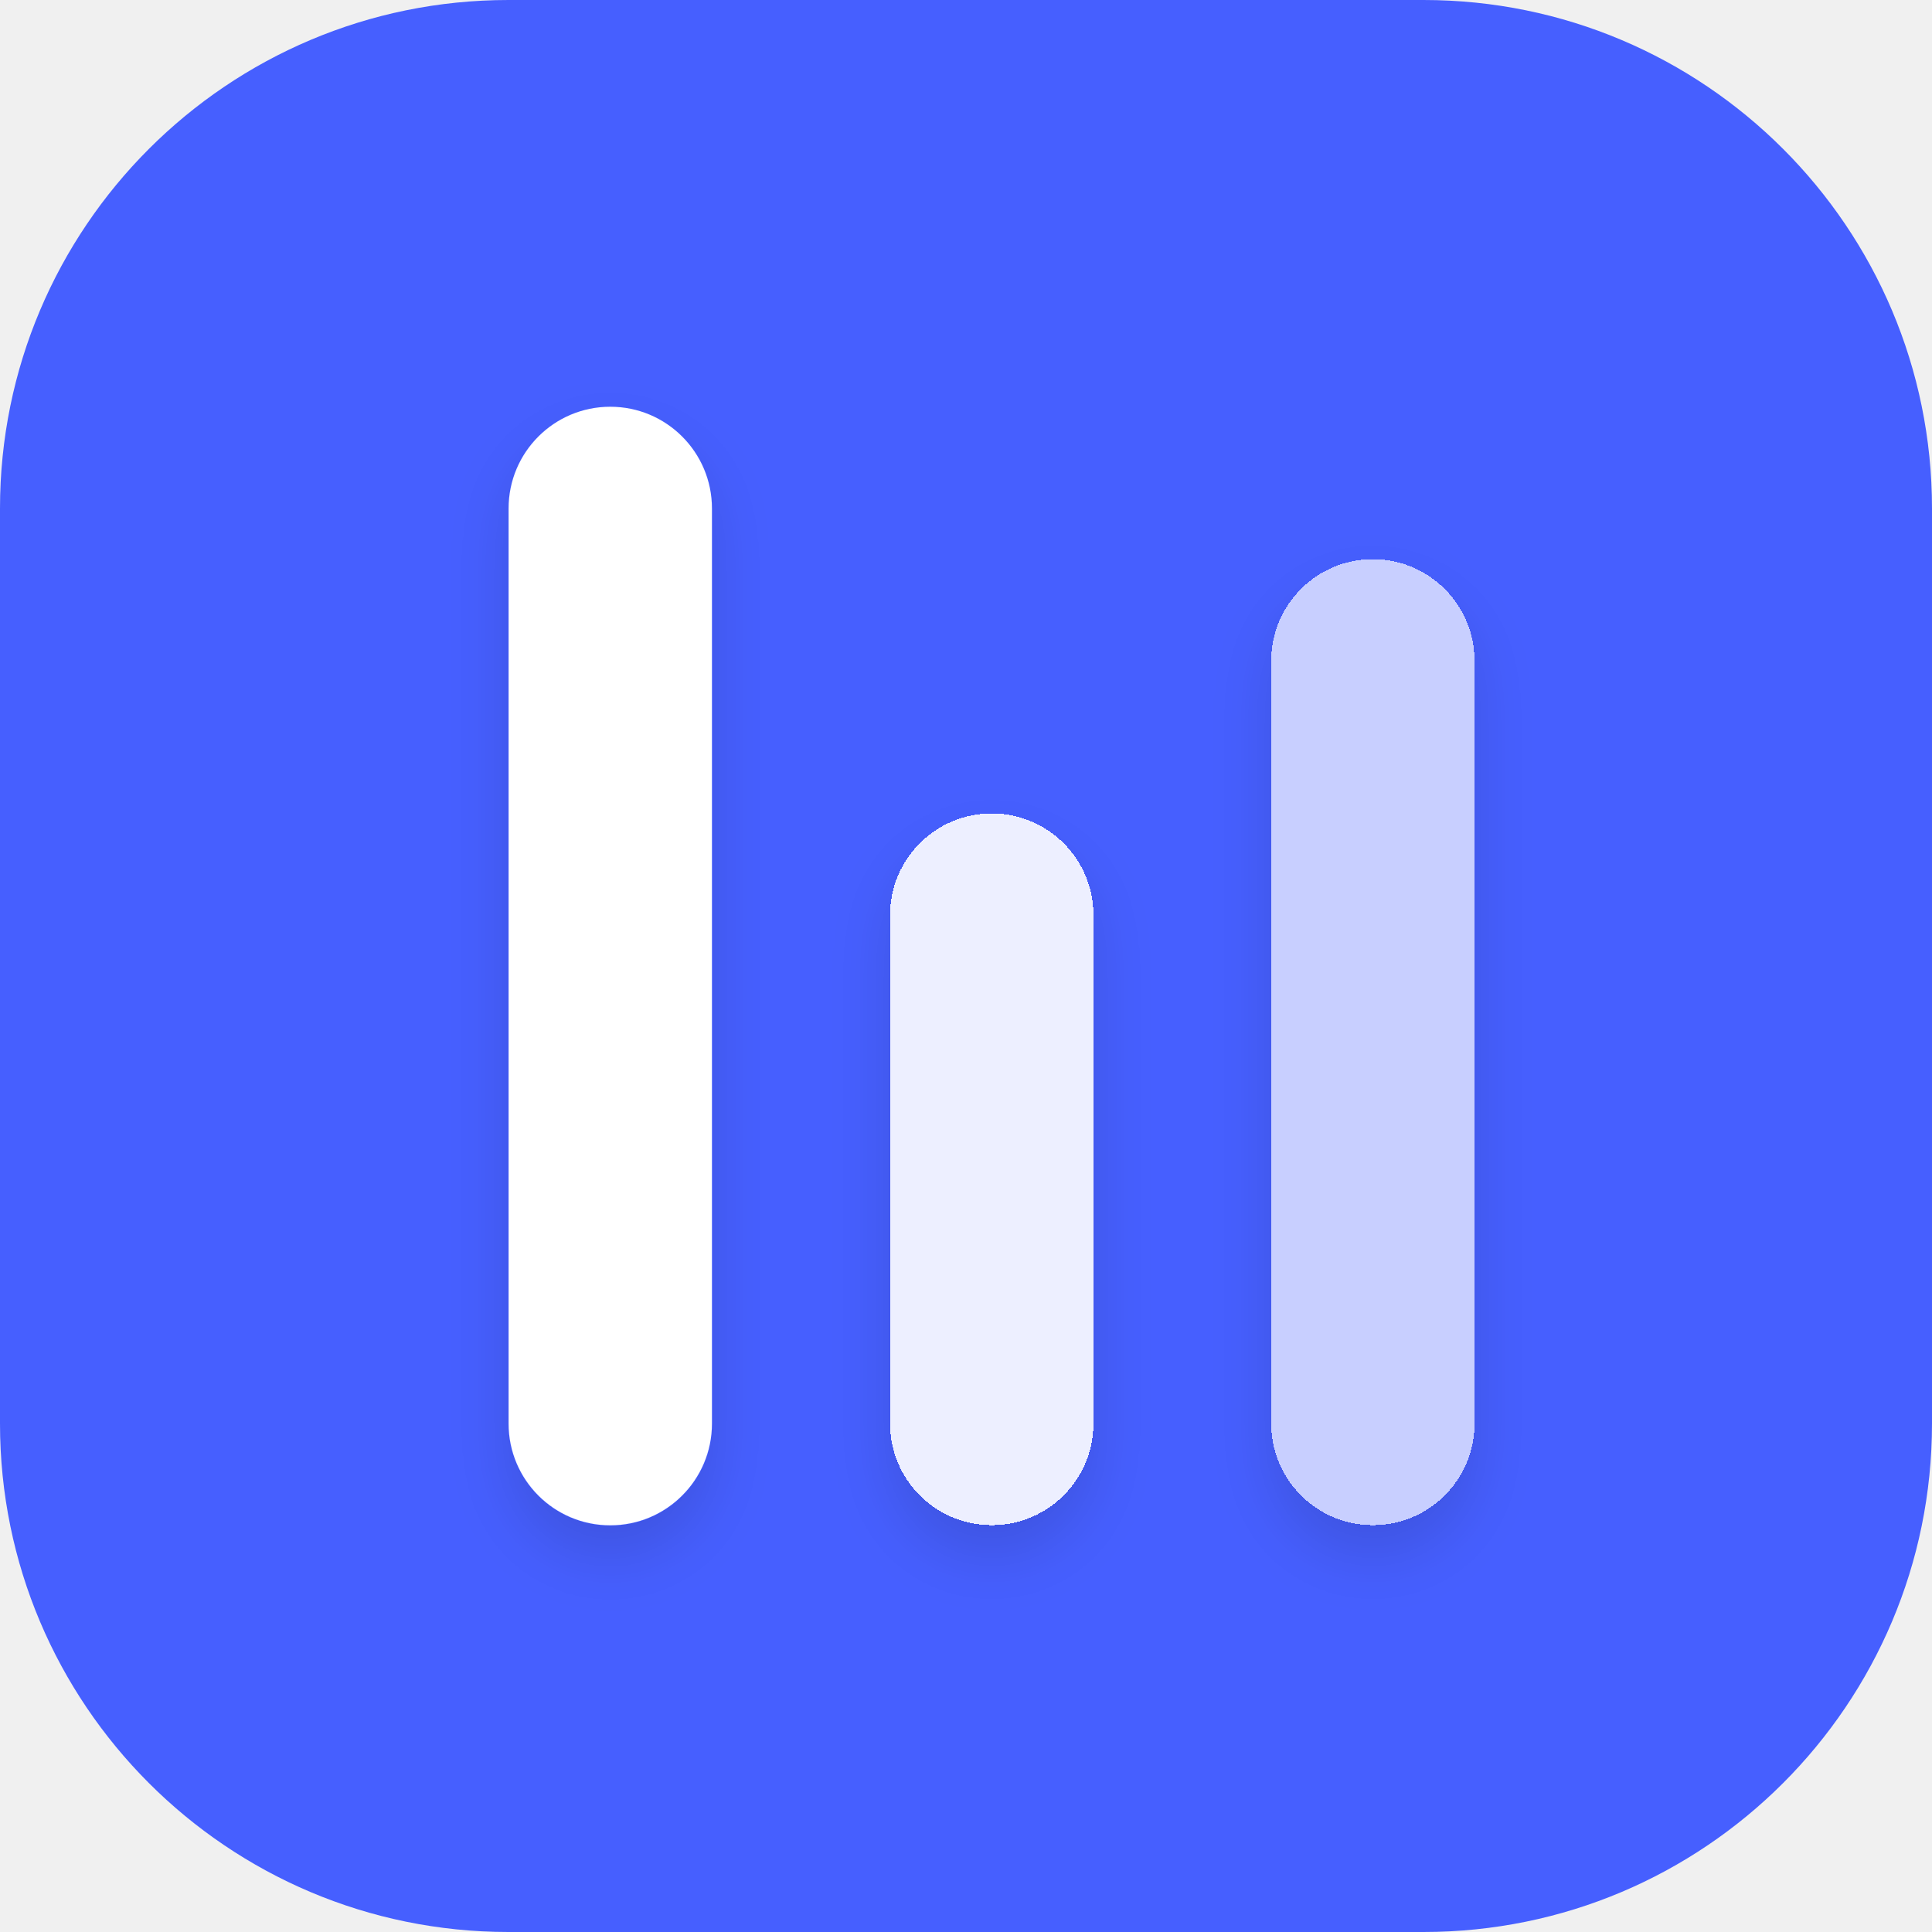
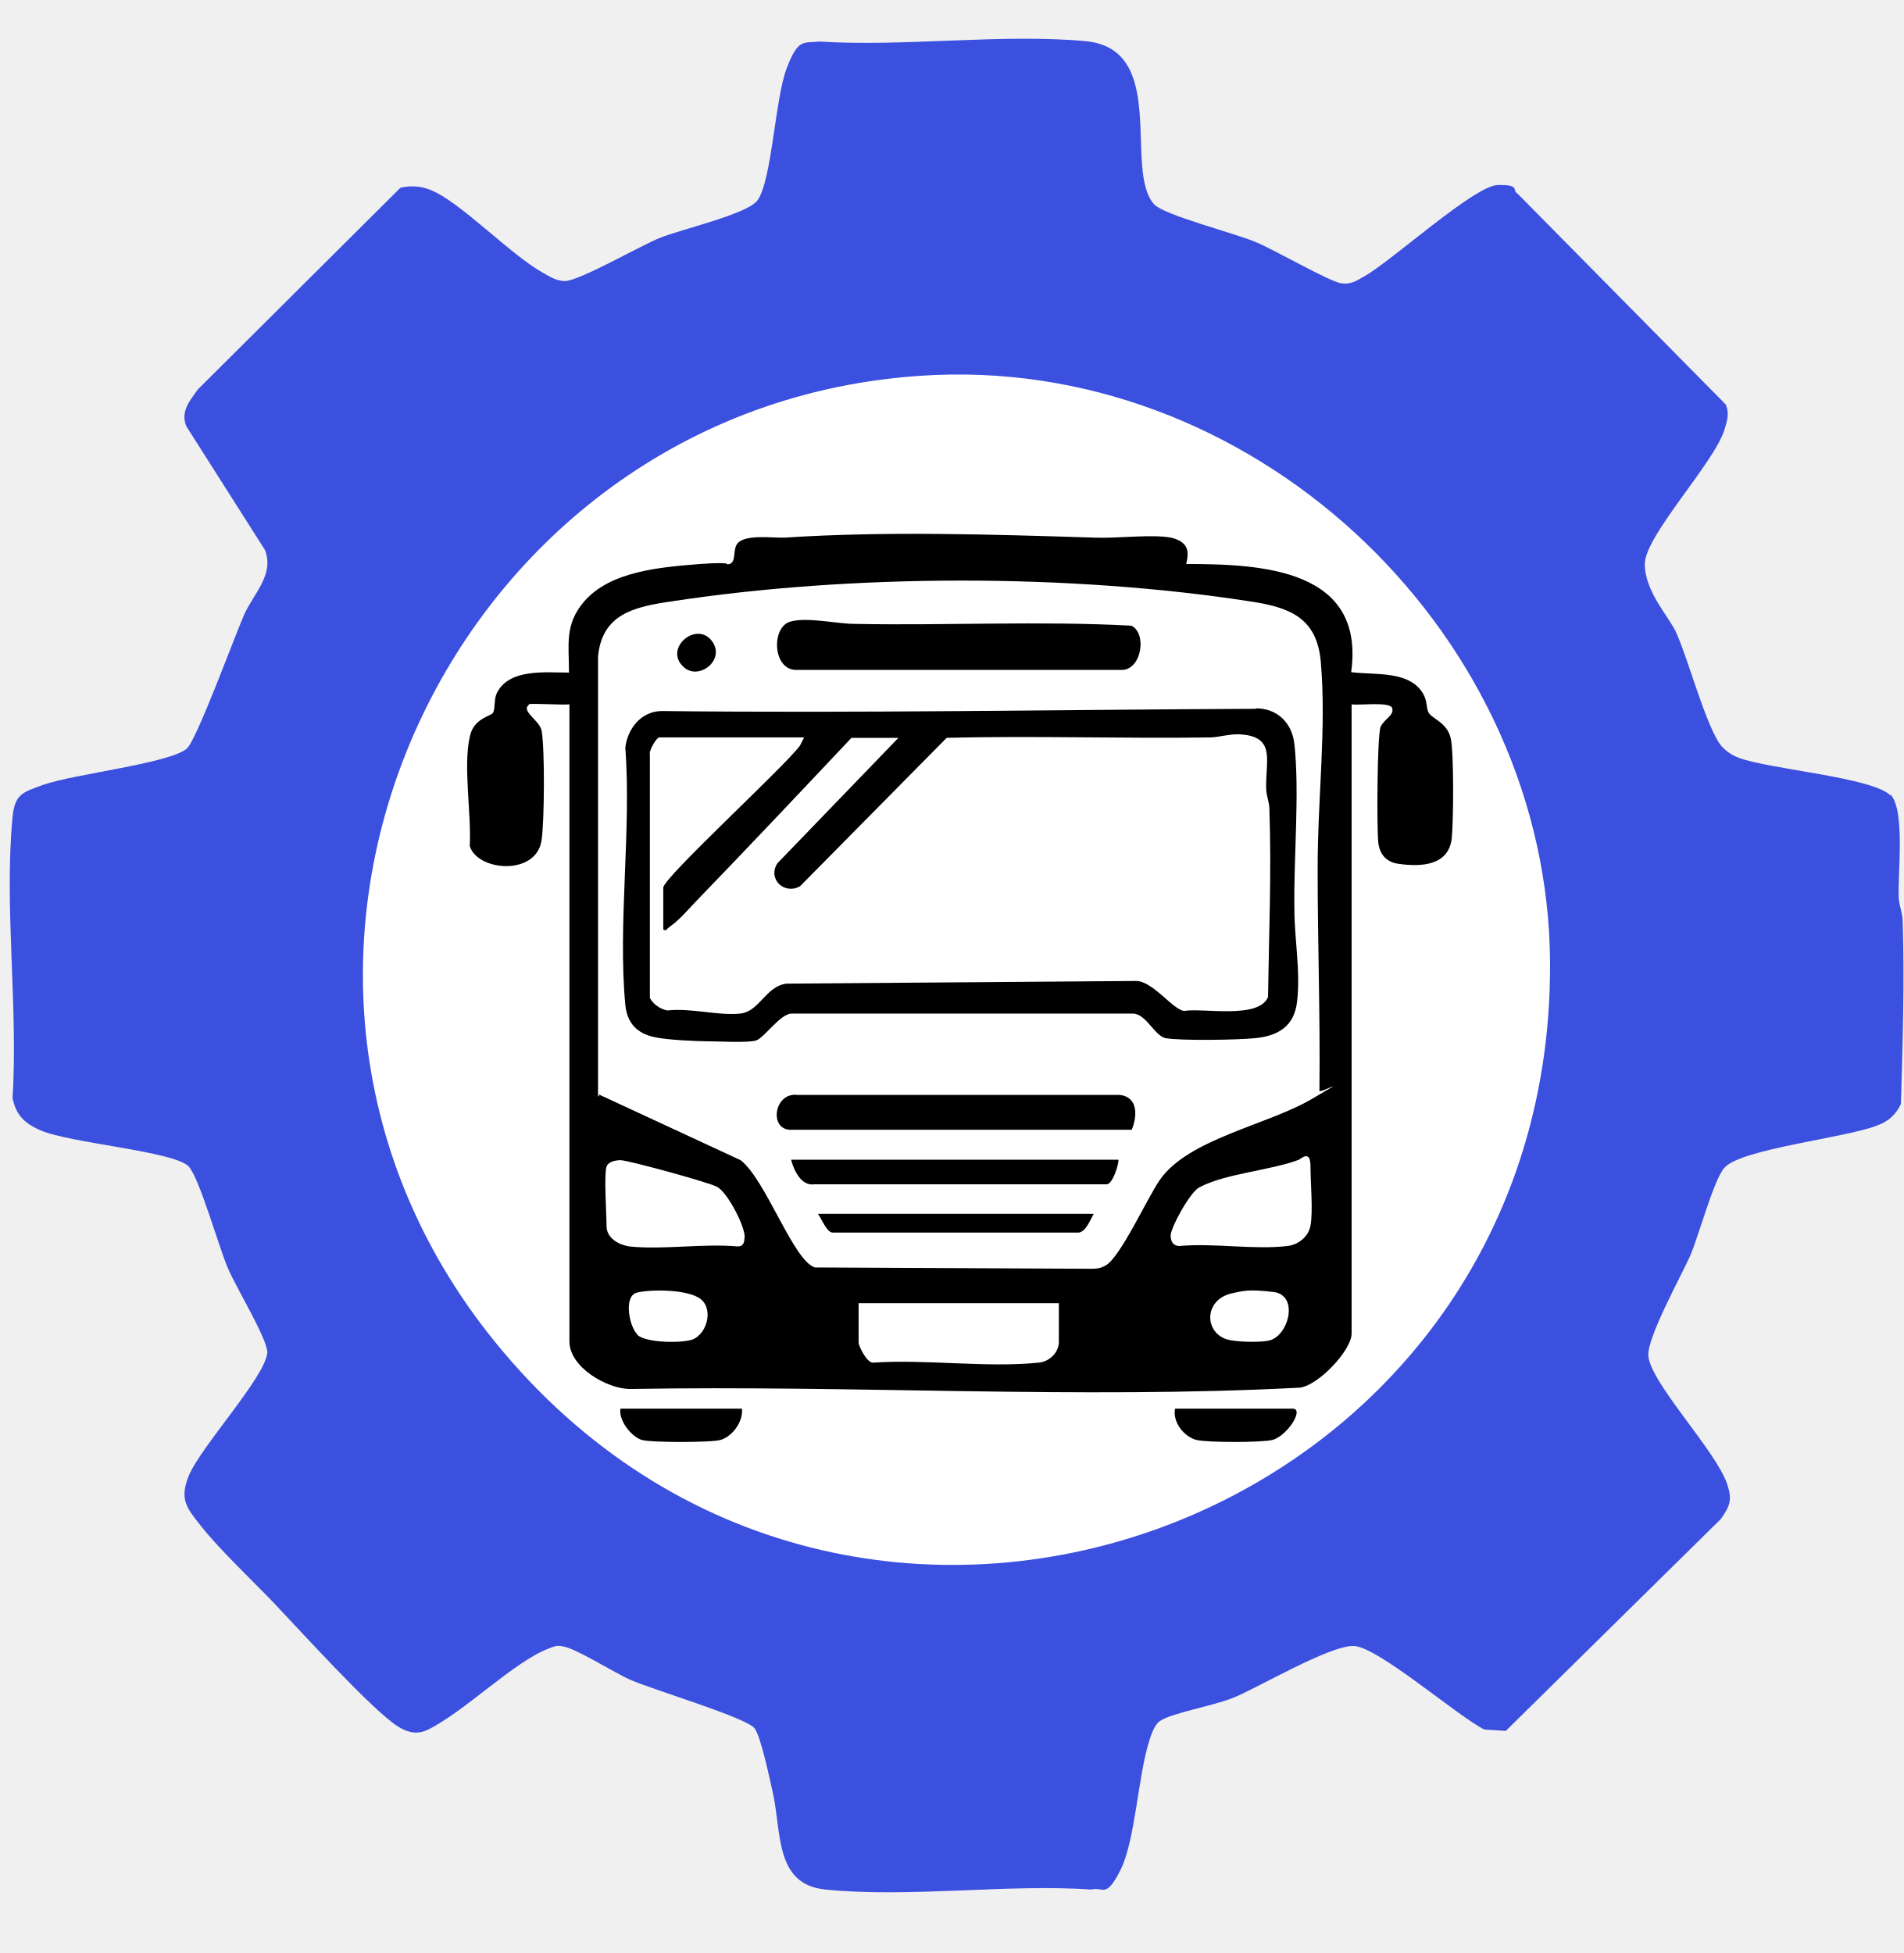
- <svg xmlns="http://www.w3.org/2000/svg" width="32" height="32" viewBox="0 0 32 32" fill="none">
-   <path d="M0 8.421C0 3.77 3.77 0 8.421 0H23.579C28.23 0 32 3.77 32 8.421V23.579C32 28.23 28.23 32 23.579 32H8.421C3.77 32 0 28.23 0 23.579V8.421Z" fill="#465FFF" />
-   <g filter="url(#filter0_d_1884_16361)">
-     <path d="M8.424 8.422C8.424 7.491 9.178 6.737 10.108 6.737C11.038 6.737 11.792 7.491 11.792 8.422V23.579C11.792 24.51 11.038 25.264 10.108 25.264C9.178 25.264 8.424 24.51 8.424 23.579V8.422Z" fill="white" />
-   </g>
-   <g filter="url(#filter1_d_1884_16361)">
-     <path d="M14.742 15.157C14.742 14.227 15.496 13.473 16.426 13.473C17.357 13.473 18.111 14.227 18.111 15.157V23.578C18.111 24.508 17.357 25.262 16.426 25.262C15.496 25.262 14.742 24.508 14.742 23.578V15.157Z" fill="white" fill-opacity="0.9" shape-rendering="crispEdges" />
-   </g>
-   <g filter="url(#filter2_d_1884_16361)">
-     <path d="M21.055 10.946C21.055 10.016 21.809 9.262 22.739 9.262C23.669 9.262 24.423 10.016 24.423 10.946V23.578C24.423 24.508 23.669 25.262 22.739 25.262C21.809 25.262 21.055 24.508 21.055 23.578V10.946Z" fill="white" fill-opacity="0.7" shape-rendering="crispEdges" />
-   </g>
+ <svg xmlns="http://www.w3.org/2000/svg" id="Capa_1" version="1.1" viewBox="0 0 425.9 437">
  <defs>
-     <filter id="filter0_d_1884_16361" x="7.424" y="6.237" width="5.368" height="20.526" filterUnits="userSpaceOnUse" color-interpolation-filters="sRGB">
-       <feFlood flood-opacity="0" result="BackgroundImageFix" />
-       <feColorMatrix in="SourceAlpha" type="matrix" values="0 0 0 0 0 0 0 0 0 0 0 0 0 0 0 0 0 0 127 0" result="hardAlpha" />
-       <feOffset dy="0.5" />
-       <feGaussianBlur stdDeviation="0.5" />
-       <feComposite in2="hardAlpha" operator="out" />
-       <feColorMatrix type="matrix" values="0 0 0 0 0 0 0 0 0 0 0 0 0 0 0 0 0 0 0.12 0" />
-       <feBlend mode="normal" in2="BackgroundImageFix" result="effect1_dropShadow_1884_16361" />
-       <feBlend mode="normal" in="SourceGraphic" in2="effect1_dropShadow_1884_16361" result="shape" />
-     </filter>
-     <filter id="filter1_d_1884_16361" x="13.742" y="12.973" width="5.368" height="13.789" filterUnits="userSpaceOnUse" color-interpolation-filters="sRGB">
-       <feFlood flood-opacity="0" result="BackgroundImageFix" />
-       <feColorMatrix in="SourceAlpha" type="matrix" values="0 0 0 0 0 0 0 0 0 0 0 0 0 0 0 0 0 0 127 0" result="hardAlpha" />
-       <feOffset dy="0.5" />
-       <feGaussianBlur stdDeviation="0.5" />
-       <feComposite in2="hardAlpha" operator="out" />
-       <feColorMatrix type="matrix" values="0 0 0 0 0 0 0 0 0 0 0 0 0 0 0 0 0 0 0.12 0" />
-       <feBlend mode="normal" in2="BackgroundImageFix" result="effect1_dropShadow_1884_16361" />
-       <feBlend mode="normal" in="SourceGraphic" in2="effect1_dropShadow_1884_16361" result="shape" />
-     </filter>
-     <filter id="filter2_d_1884_16361" x="20.055" y="8.762" width="5.368" height="18" filterUnits="userSpaceOnUse" color-interpolation-filters="sRGB">
-       <feFlood flood-opacity="0" result="BackgroundImageFix" />
-       <feColorMatrix in="SourceAlpha" type="matrix" values="0 0 0 0 0 0 0 0 0 0 0 0 0 0 0 0 0 0 127 0" result="hardAlpha" />
-       <feOffset dy="0.5" />
-       <feGaussianBlur stdDeviation="0.5" />
-       <feComposite in2="hardAlpha" operator="out" />
-       <feColorMatrix type="matrix" values="0 0 0 0 0 0 0 0 0 0 0 0 0 0 0 0 0 0 0.12 0" />
-       <feBlend mode="normal" in2="BackgroundImageFix" result="effect1_dropShadow_1884_16361" />
-       <feBlend mode="normal" in="SourceGraphic" in2="effect1_dropShadow_1884_16361" result="shape" />
-     </filter>
+     <style>
+       .st0 {
+         fill: #3c50e0;
+       }
+ 
+       .st1 {
+         fill: #fff;
+         stroke: #000;
+         stroke-miterlimit: 10;
+       }
+     </style>
  </defs>
+   <rect class="st1" x="67.2" y="80.5" width="287.2" height="271.1" />
+   <path d="M118.2,157.8c-1.5,1.5,2.6,3.4,3,5.8.7,4.3.6,19.7,0,24.2-1,8.3-14.4,7.2-16.1,1.5.4-7.1-1.5-17.8,0-24.4.8-4.2,4.7-4.6,5.2-5.4s.2-2.9.8-4.3c2.7-5.7,11-4.7,16.2-4.7,0-6.3-1-10.7,3.3-15.8,5.9-7,17.5-7.8,26-8.5,8.6-.6,5.1.4,6.6,0s.8-3,1.6-4.3c1.4-2.5,8-1.5,10.7-1.6,23-1.5,46.6-.7,69.6,0,4.7.2,12.7-.8,16.9,0,4.1,1,4,3.3,3.4,5.9,16.9,0,40.1,1.1,36.9,24.2,5.3.7,13.4-.5,16.3,5.2.7,1.4.5,2.8,1,3.8.8,1.5,4.2,2.2,5,5.9.7,3.5.6,18.4.2,22.3-.7,6.1-6.8,6.4-11.8,5.7-2.6-.3-4.2-1.9-4.6-4.5-.4-2.9-.3-24.5.5-26.2s3-2.5,2.6-4.1-7.4-.6-9.1-.9v140.8c0,3.7-7.4,11.6-11.6,12.1-49.7,2.6-99.9-.6-149.8.3-5.2,0-13.6-4.9-13.6-10.6v-142.6c-1.4.2-8.8-.3-9.1,0h0v.2h0ZM134,244.9l31.7,14.7c5.6,4.3,11.8,22.5,16.6,24l62.1.3c1.1,0,2-.2,2.9-.7,3.3-1.7,9.4-15.2,12.2-19.2,6.4-9.2,24.2-12.3,34-18.1,9.8-5.7,1.4-.9,1.7-1.9.2-16.5-.4-32.8-.4-49.4s2-31.5.7-46.6c-.9-9.8-7-12.1-15.6-13.4-40.5-6.3-89.5-6.2-129.9,0-8.1,1.2-15.3,2.8-16.2,12.3v98.4h.2v-.4h0ZM135.7,261c-.6,2.1,0,10.4,0,13.3s3,4.3,5.1,4.6c7.5.8,16.6-.7,24.2,0,1.4,0,1.5-.9,1.6-2.1.1-2.4-3.9-10.2-6.3-11.3-2.3-1.1-19.1-5.7-21.4-5.9-1.1,0-2.9.3-3.2,1.5h0ZM293.2,274.3c.6-3.3,0-9.6,0-13.3s-1.9-1.9-2.6-1.5c-6.3,2.4-16.6,3.1-22.3,6.2-2.1,1.1-6.5,9.2-6.4,10.9s1,2.2,2,2.2c7.7-.7,16.7.9,24.2,0,2.4-.3,4.7-2.1,5.1-4.6h0ZM142.6,298.7c2,1.8,10,1.9,12.4,1,3.4-1.4,4.8-7.4,1.2-9.4s-11.8-1.7-13.9-1c-2.8,1-1.5,7.7.4,9.4h0ZM276.1,289.3c-6.7,1.1-6.9,8.7-1.6,10.4,2,.6,7.2.7,9.2.3,4.5-.7,7.1-10.1,1.3-10.9-5.8-.7-6.9-.2-9,.2h.1ZM236.9,291.6h-44.8v8.8c0,.8,1.9,4.7,3.3,4.5,11.8-.8,25.4,1.2,37,0,2.4-.2,4.5-2.3,4.5-4.6v-8.8h0Z" />
+   <path d="M166,315.2c.3,2.9-2.1,6.2-4.8,7-2,.6-15.6.6-17.6,0-2.1-.6-5.2-4.1-4.8-7h27.2Z" />
+   <path d="M262.9,315.2h26.3c2.7,0-1.2,6.1-4.5,7-2.5.6-14.5.6-17,0-2.8-.7-5.4-4-4.8-7h0Z" />
+   <path d="M281,158.5c4.8,0,8.1,3.3,8.6,8,1.2,11-.2,25.5,0,37,0,6.7,1.4,13.8.6,20.6-.6,5.5-4.2,7.7-9.4,8.2-3.7.4-16.7.6-20,0-2.5-.5-4.3-5.4-7.3-5.5h-76.4c-2.5,0-6.1,5.4-7.9,6-1.9.6-8.4.2-10.8.2s-9.1-.3-11.8-.9c-4.1-.8-6.3-3.2-6.7-7.3-1.7-18.1,1.4-39.1,0-57.5.5-4.3,3.6-8.2,8.2-8.2,44.2.5,88.7-.3,132.9-.5h0ZM201.1,165.1h-10.6c-11.6,12.3-23.1,24.5-34.8,36.6-1.5,1.6-3.8,4.2-5.5,5.4s-.8,1.2-1.8.9v-9.4c0-2.2,27.6-27.5,30.6-31.8l.9-1.8h-32.4c-.6,0-2.4,3-2.1,3.9v54.4c.8,1.5,2.4,2.5,3.9,2.8,5.4-.6,11.2,1.2,16.3.7,4.4-.5,5.6-6,10.3-6.7l78.2-.6c3.7-.1,8.3,6.4,10.8,6.7,4.4-.7,16.7,1.9,18.8-3.1.2-14,.8-28.1.3-42.1,0-1.4-.6-2.8-.7-4.2-.3-6.5,2.5-12.2-6.3-12.5-2.3,0-4.1.6-6,.7-19.7.3-39.5-.4-59.2.1l-32.8,33.2c-3.5,2-7.3-1.6-5.1-5.1l27.2-28.2h0Z" />
+   <path d="M176.8,139.1c3.7-1.1,10.5.5,14.4.5,20.6.4,41.4-.7,61.9.4,3.5,1.6,2.4,9.6-1.9,9.9h-73.3c-5.1-.3-5.3-9.6-1.1-10.8h0Z" />
+   <path d="M253.1,252.8h-76.5c-4.6-.4-3.3-8.5,1.9-7.8h72.1c4,.5,3.9,4.7,2.6,7.8h-.1Z" />
+   <path d="M250.2,259.5c.3.3-1.2,5.7-2.7,5.5h-65.4c-2.8.4-4.5-3.1-5.1-5.5h73.3-.1Z" />
+   <path d="M244.7,271.6c-.8,1.4-1.7,3.9-3.3,4.2h-55.1c-1.3,0-2.5-3.1-3.3-4.2h61.8,0Z" />
+   <path d="M152.9,149.2c-4.5-4.2,3.1-10.5,6.5-5.6,2.9,4.2-3.2,8.8-6.5,5.6Z" />
+   <path class="st0" d="M422.9,177.7c3.4,3.4,1.7,17.4,1.9,22.8,0,2,.9,3.8.9,5.8.4,13.5,0,27.2-.4,40.7-1.1,2.4-2.8,3.9-5.2,4.8-7,2.8-30.2,5.2-34.2,9.4-2.4,2.4-5.9,15.6-7.8,19.9s-9.8,18.5-9.3,22.4c.7,6.2,15,21,17.6,28.5,1.2,3.6.7,4.9-1.4,7.9l-48.1,47.4-4.8-.3c-6-3-23.8-18.5-29.2-18.7s-21.9,9.6-27,11.6-13.5,3.3-16.4,5.2c-1.2.8-2,3.2-2.4,4.5-2.5,7.9-3.1,22.2-6.4,28.8s-3.9,3.7-6.5,4.4c-19-1.3-40.7,1.9-59.5,0-11.4-1.1-9.8-12.8-11.8-21.7-.7-3-2.6-12.4-4.1-14.4-1.9-2.4-22.7-8.6-27.7-10.8-3.7-1.6-12.1-7-15.1-7.5-1.5-.3-2,0-3.3.5-7.7,2.9-19,14.3-27.1,18.2-2.4,1.1-4.5.5-6.6-.8-5.8-3.7-21.9-21.5-27.7-27.6-4.8-5-12.3-12.1-16.3-17.2-3.2-4-4.9-6-2.8-11.2,2.6-6.5,17.3-22.3,17.6-27.7,0-3.1-7.1-14.7-8.8-18.8-2-4.6-6.4-20.3-8.8-22.8-3.2-3.4-26.6-5.2-33.2-8.1-3.4-1.5-5.4-3.3-6.2-7.2,1.3-20.2-1.9-42.9,0-62.8.5-5.3,2.3-5.6,6.9-7.3,6.8-2.4,28.3-4.8,32.1-8.1,2.2-1.9,10.6-24.9,12.8-29.9,2.1-4.8,6.8-8.9,4.7-14.5l-17.6-27.7c-1.4-3.3.8-5.8,2.6-8.3l45.3-45.1c2.3-.5,4.5-.4,6.7.5,6.5,2.5,17.8,14.4,25.1,18.5,1.6.9,3,1.8,4.9,1.9,3.3,0,16.7-7.8,21.4-9.7s19.6-5.3,21.8-8.4c3.2-4.5,3.9-22.7,6.5-29.5s3.7-5.6,7.4-6c19.1,1.2,40.6-1.8,59.4-.1s8.5,28.8,15.4,36.5c2.1,2.4,18.1,6.5,22.6,8.4,4.2,1.7,16.6,8.9,19.3,9.3,2.2.3,3.4-.6,5.2-1.6,6.3-3.6,24.6-20.3,29.8-20.4s3.1,1.2,4.4,1.9l46.6,47.2c.9,2.1.3,3.7-.3,5.7-2.3,7.4-17.8,23.7-17.8,30s5.6,12,7.1,15.5c2.9,6.8,6,18.6,9.3,24.2,1,1.7,2.8,3,4.7,3.7,7.2,2.6,29.7,4.3,33.9,8.4v-.3h-.1ZM209.4,83.9c-108.1,4.5-167.6,131.3-98.7,216.3,79.8,98.4,236.5,41.6,236.1-84.5-.2-72.8-64.3-134.8-137.5-131.8,0,0,.1,0,.1,0Z" />
</svg>
